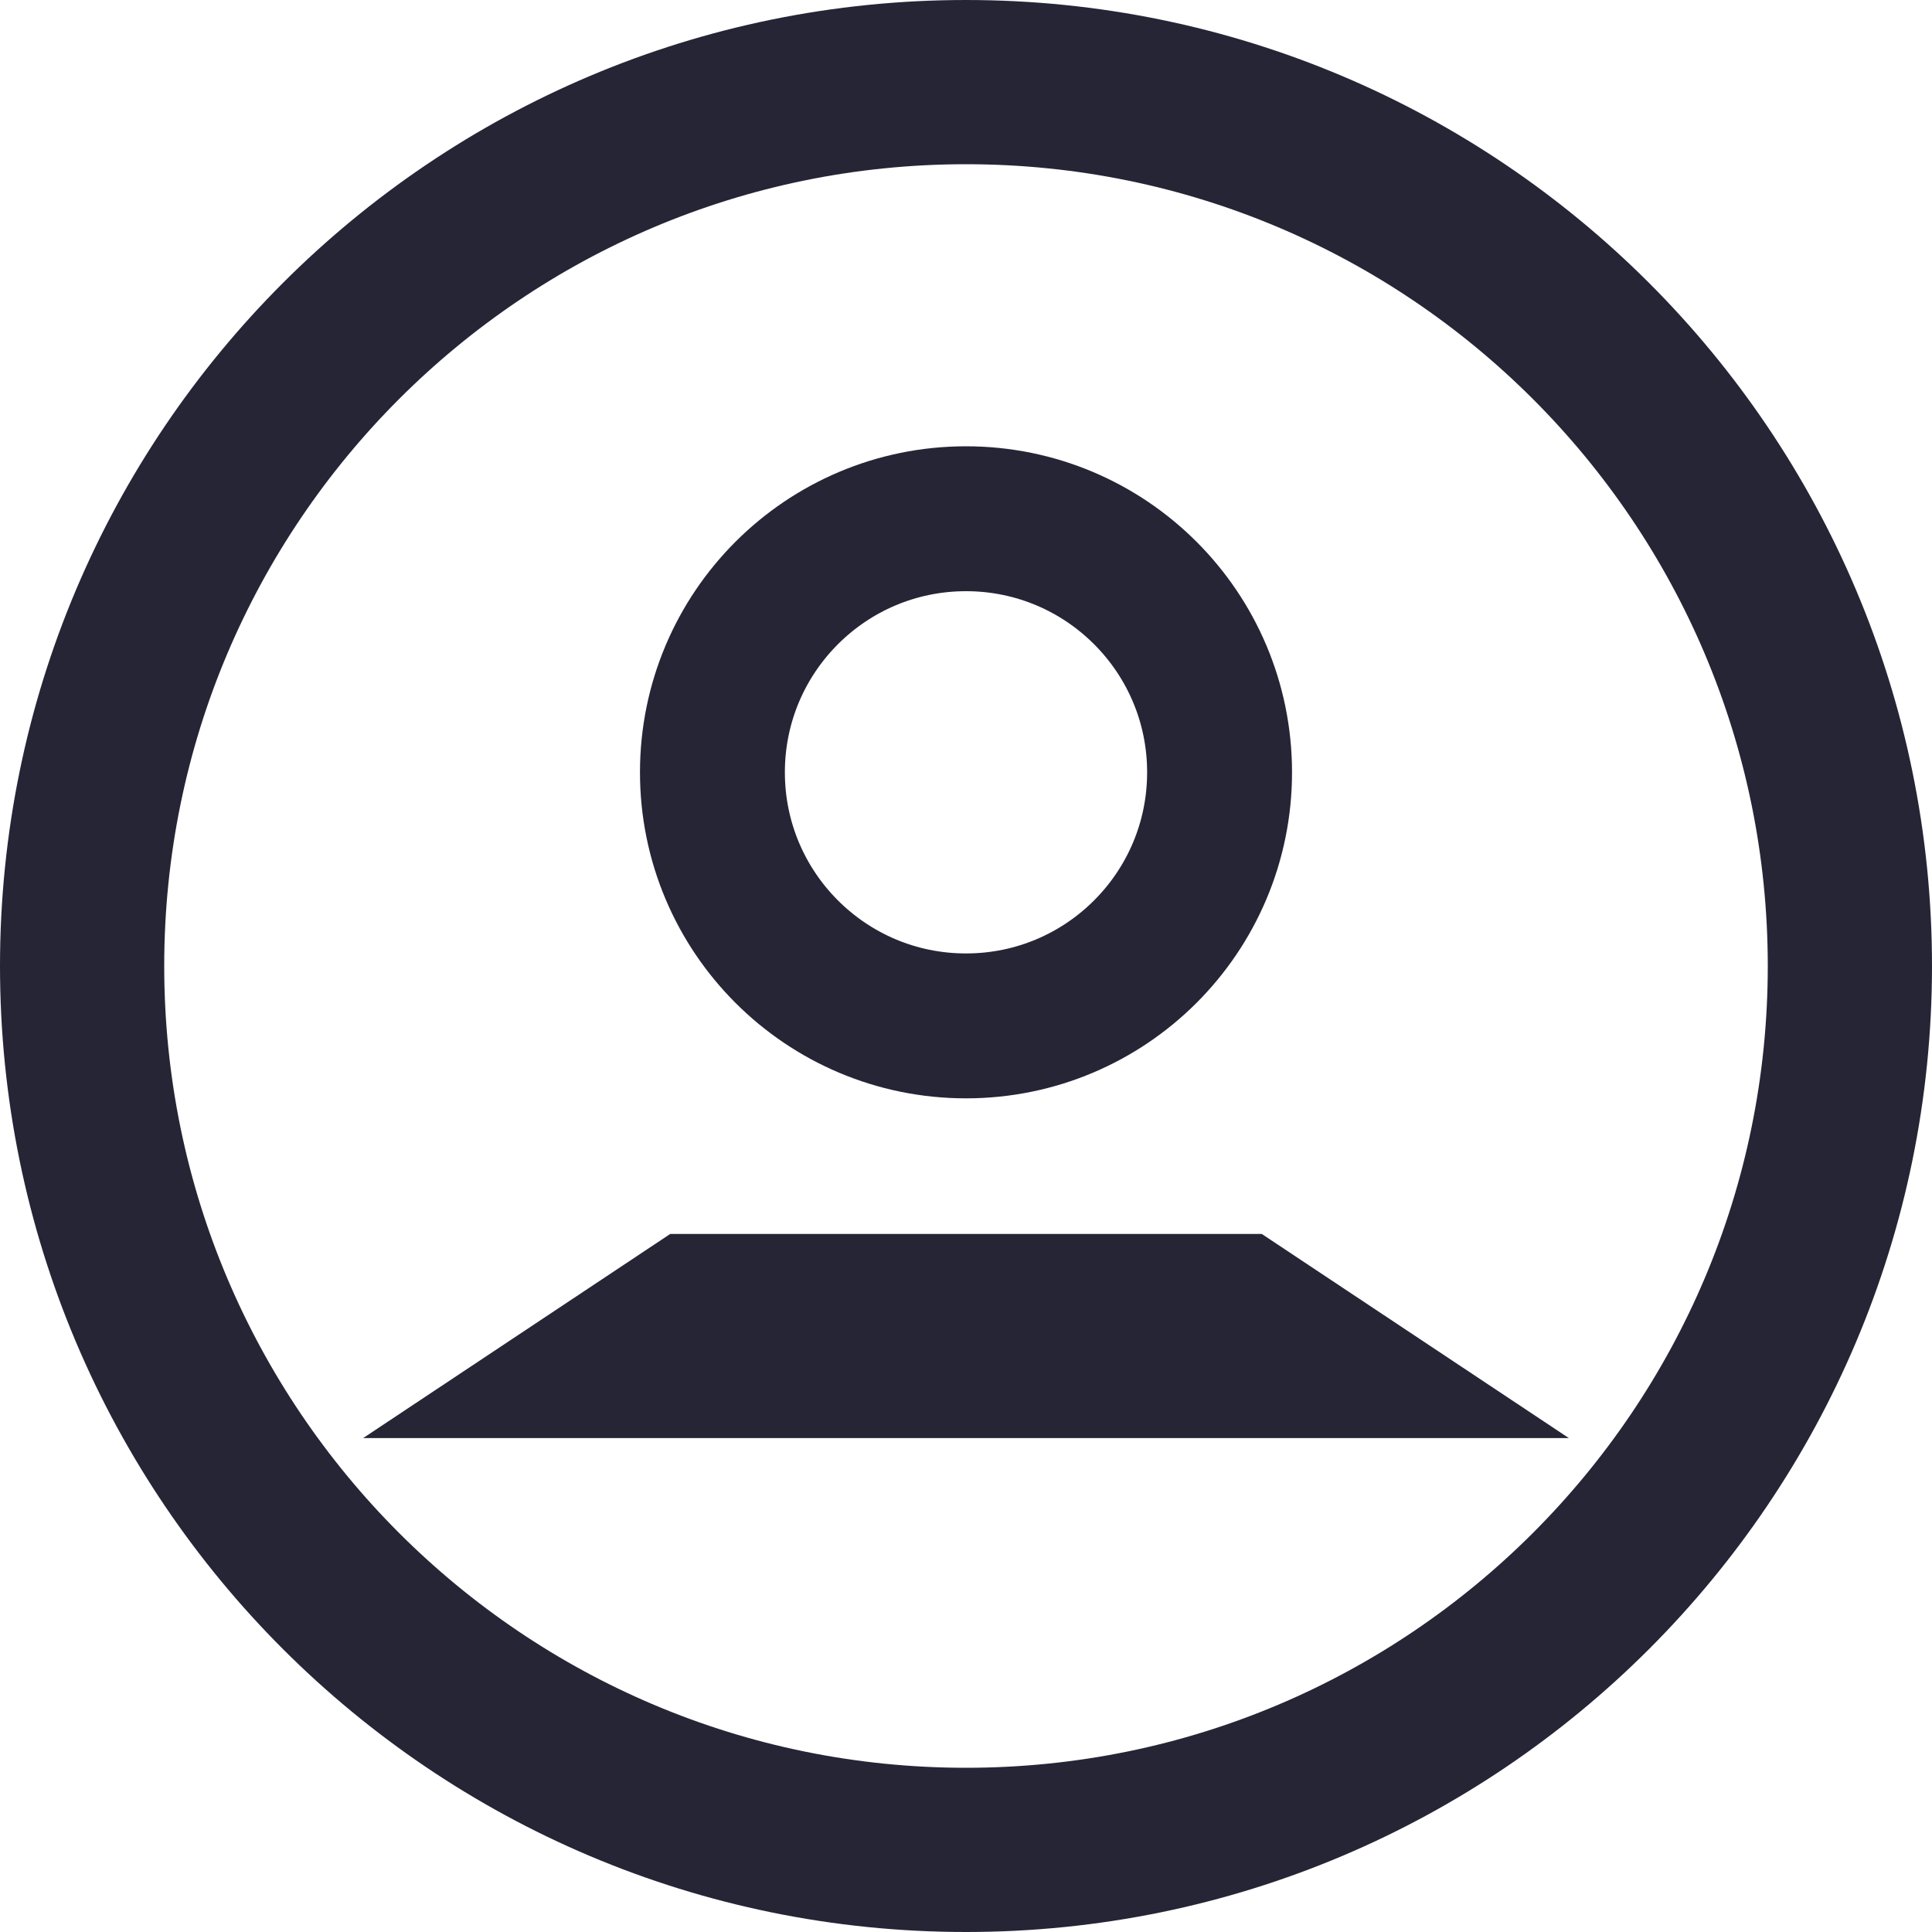
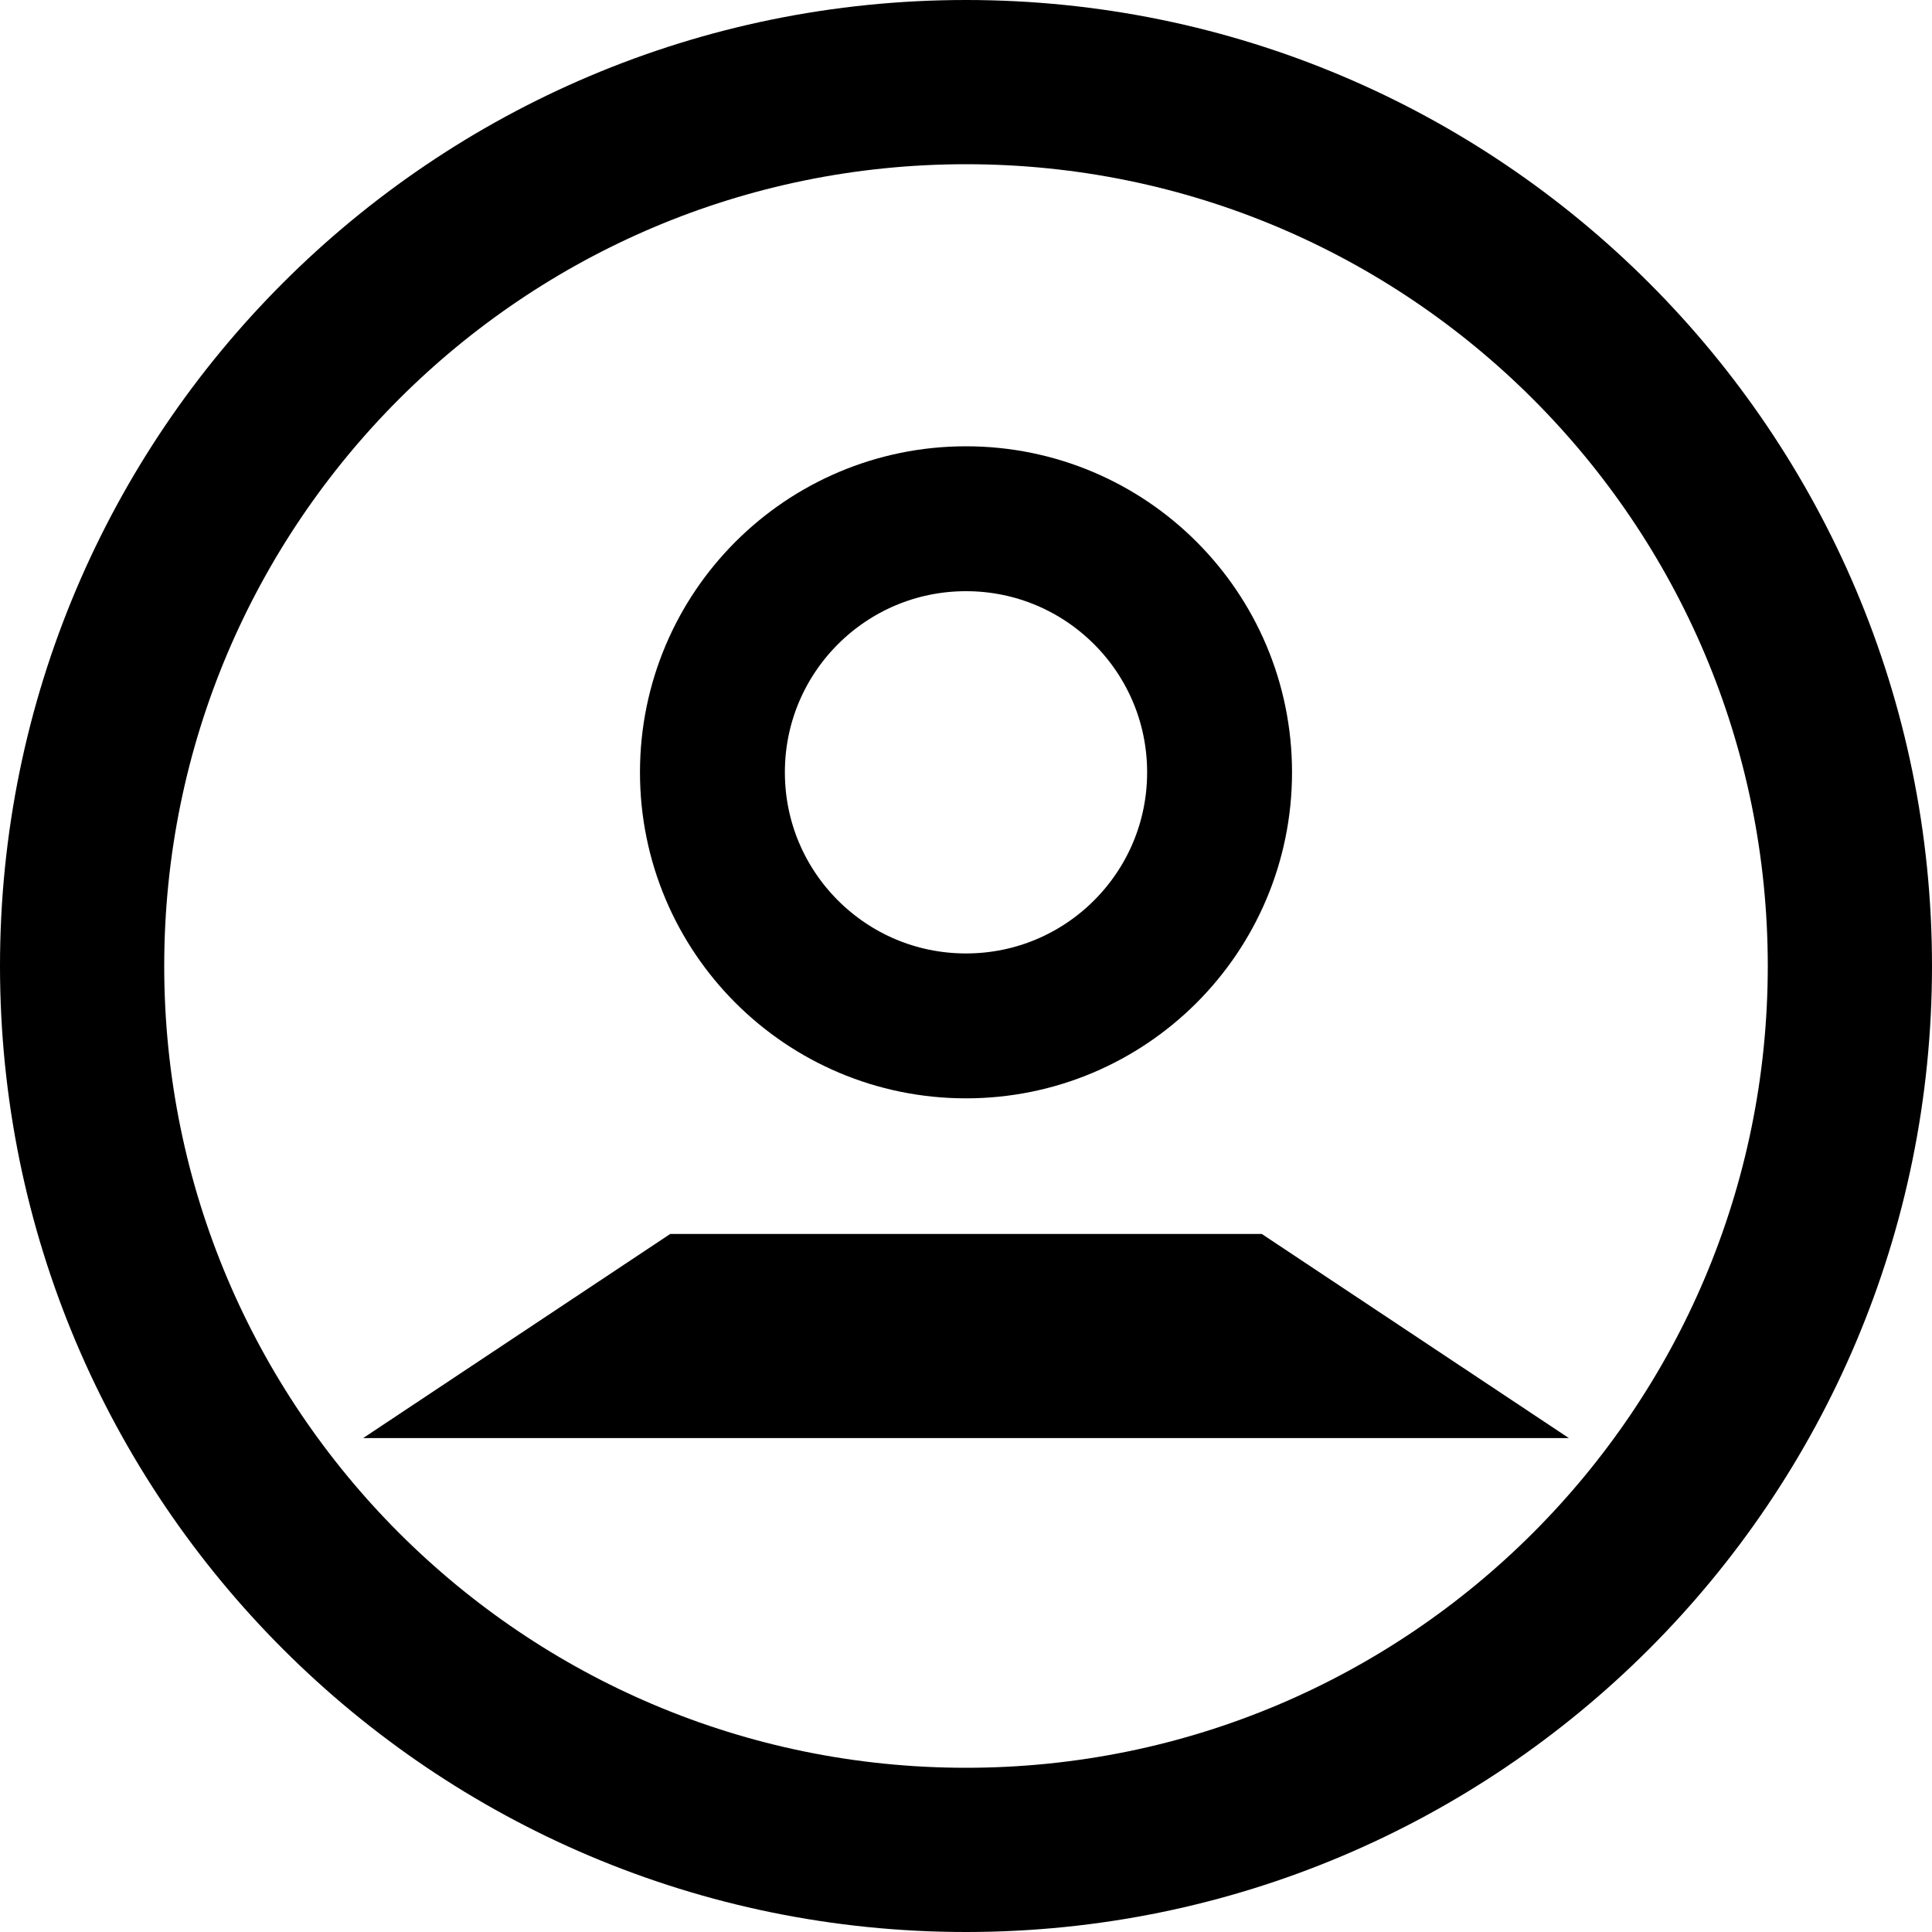
<svg xmlns="http://www.w3.org/2000/svg" viewBox="0 0 20 20" fill="none">
-   <rect x="0.85" y="0.85" width="18.3" height="18.3" rx="9.15" stroke="#252536" stroke-width="1.7" />
-   <path d="M10 10.62C11.45 10.62 12.625 9.445 12.625 7.995C12.625 6.545 11.45 5.37 10 5.37C8.55 5.37 7.375 6.545 7.375 7.995C7.375 9.445 8.55 10.62 10 10.62Z" stroke="#252536" stroke-width="1.5" stroke-linecap="round" stroke-linejoin="round" />
-   <path d="M12.76 13.774L12.93 13.887H7.07L7.24 13.774H12.76Z" stroke="#252536" stroke-width="2" />
+   <rect x="0.85" y="0.85" width="18.3" height="18.3" rx="9.15" stroke="currentColor" stroke-width="1.7" />
+   <path d="M10 10.62C11.45 10.62 12.625 9.445 12.625 7.995C12.625 6.545 11.45 5.37 10 5.37C8.55 5.37 7.375 6.545 7.375 7.995C7.375 9.445 8.55 10.62 10 10.62Z" stroke="currentColor" stroke-width="1.5" stroke-linecap="round" stroke-linejoin="round" />
+   <path d="M12.76 13.774L12.93 13.887H7.07L7.24 13.774H12.76Z" stroke="currentColor" stroke-width="2" />
</svg>
